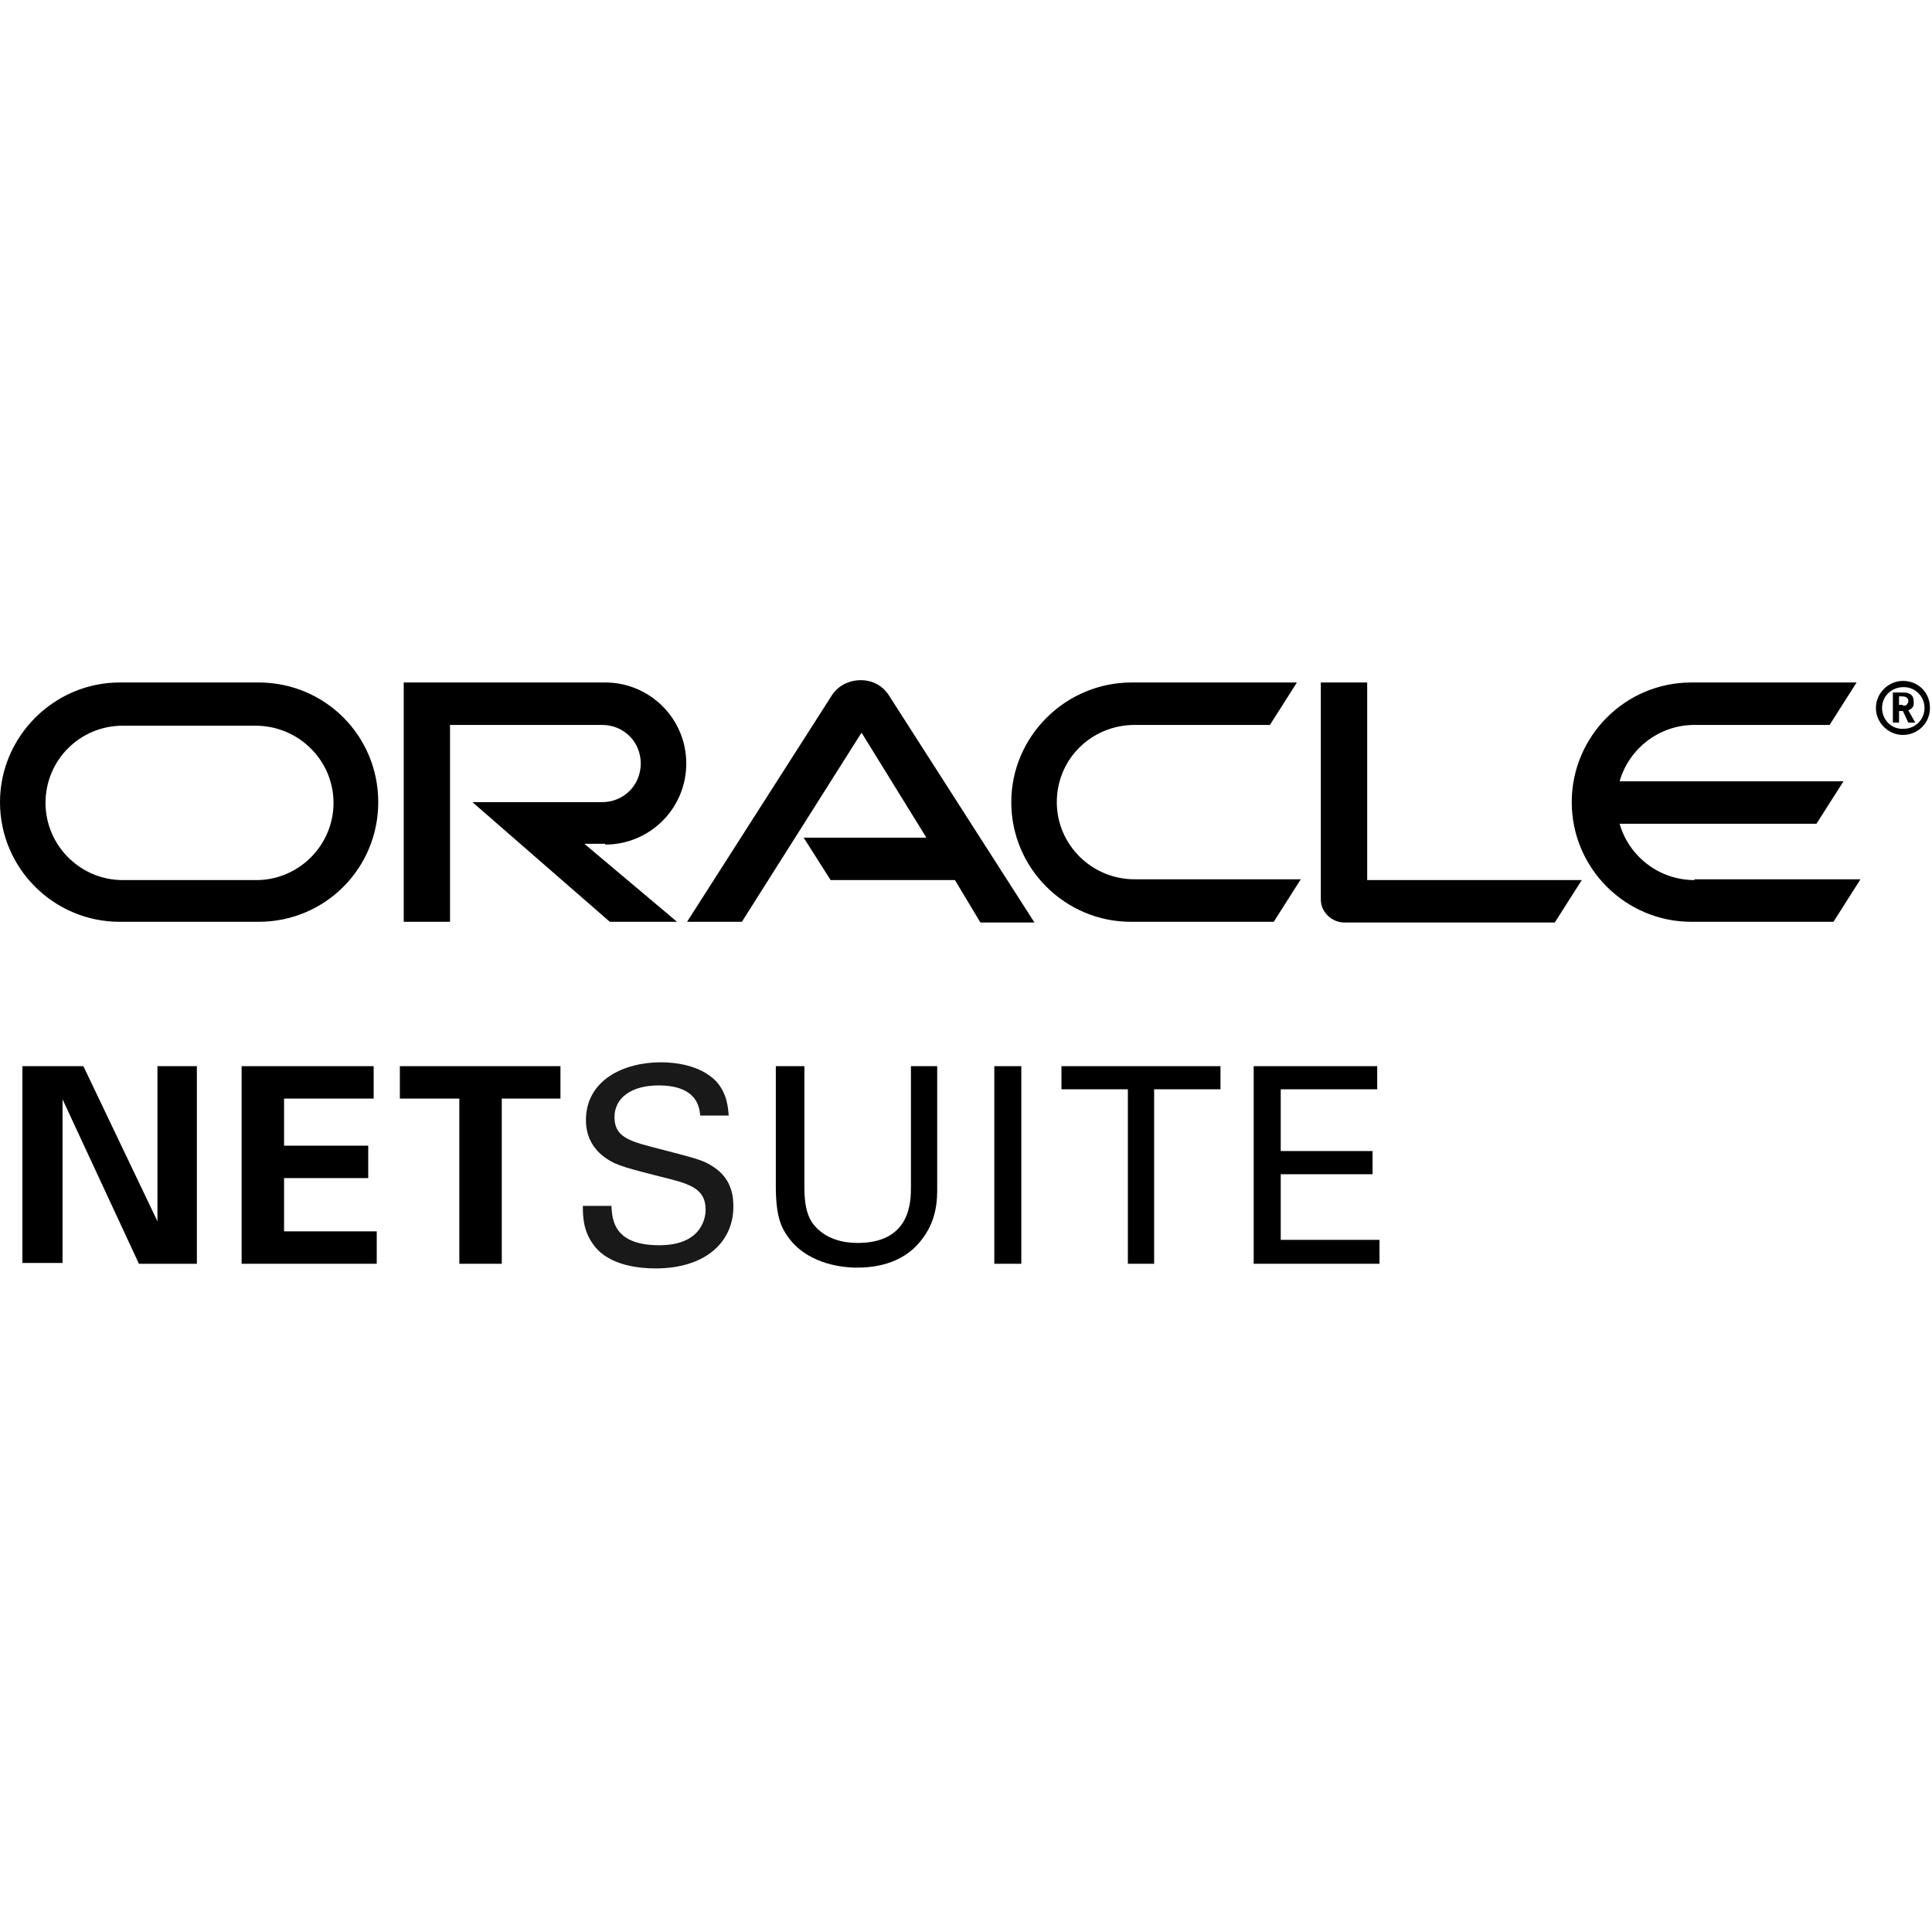
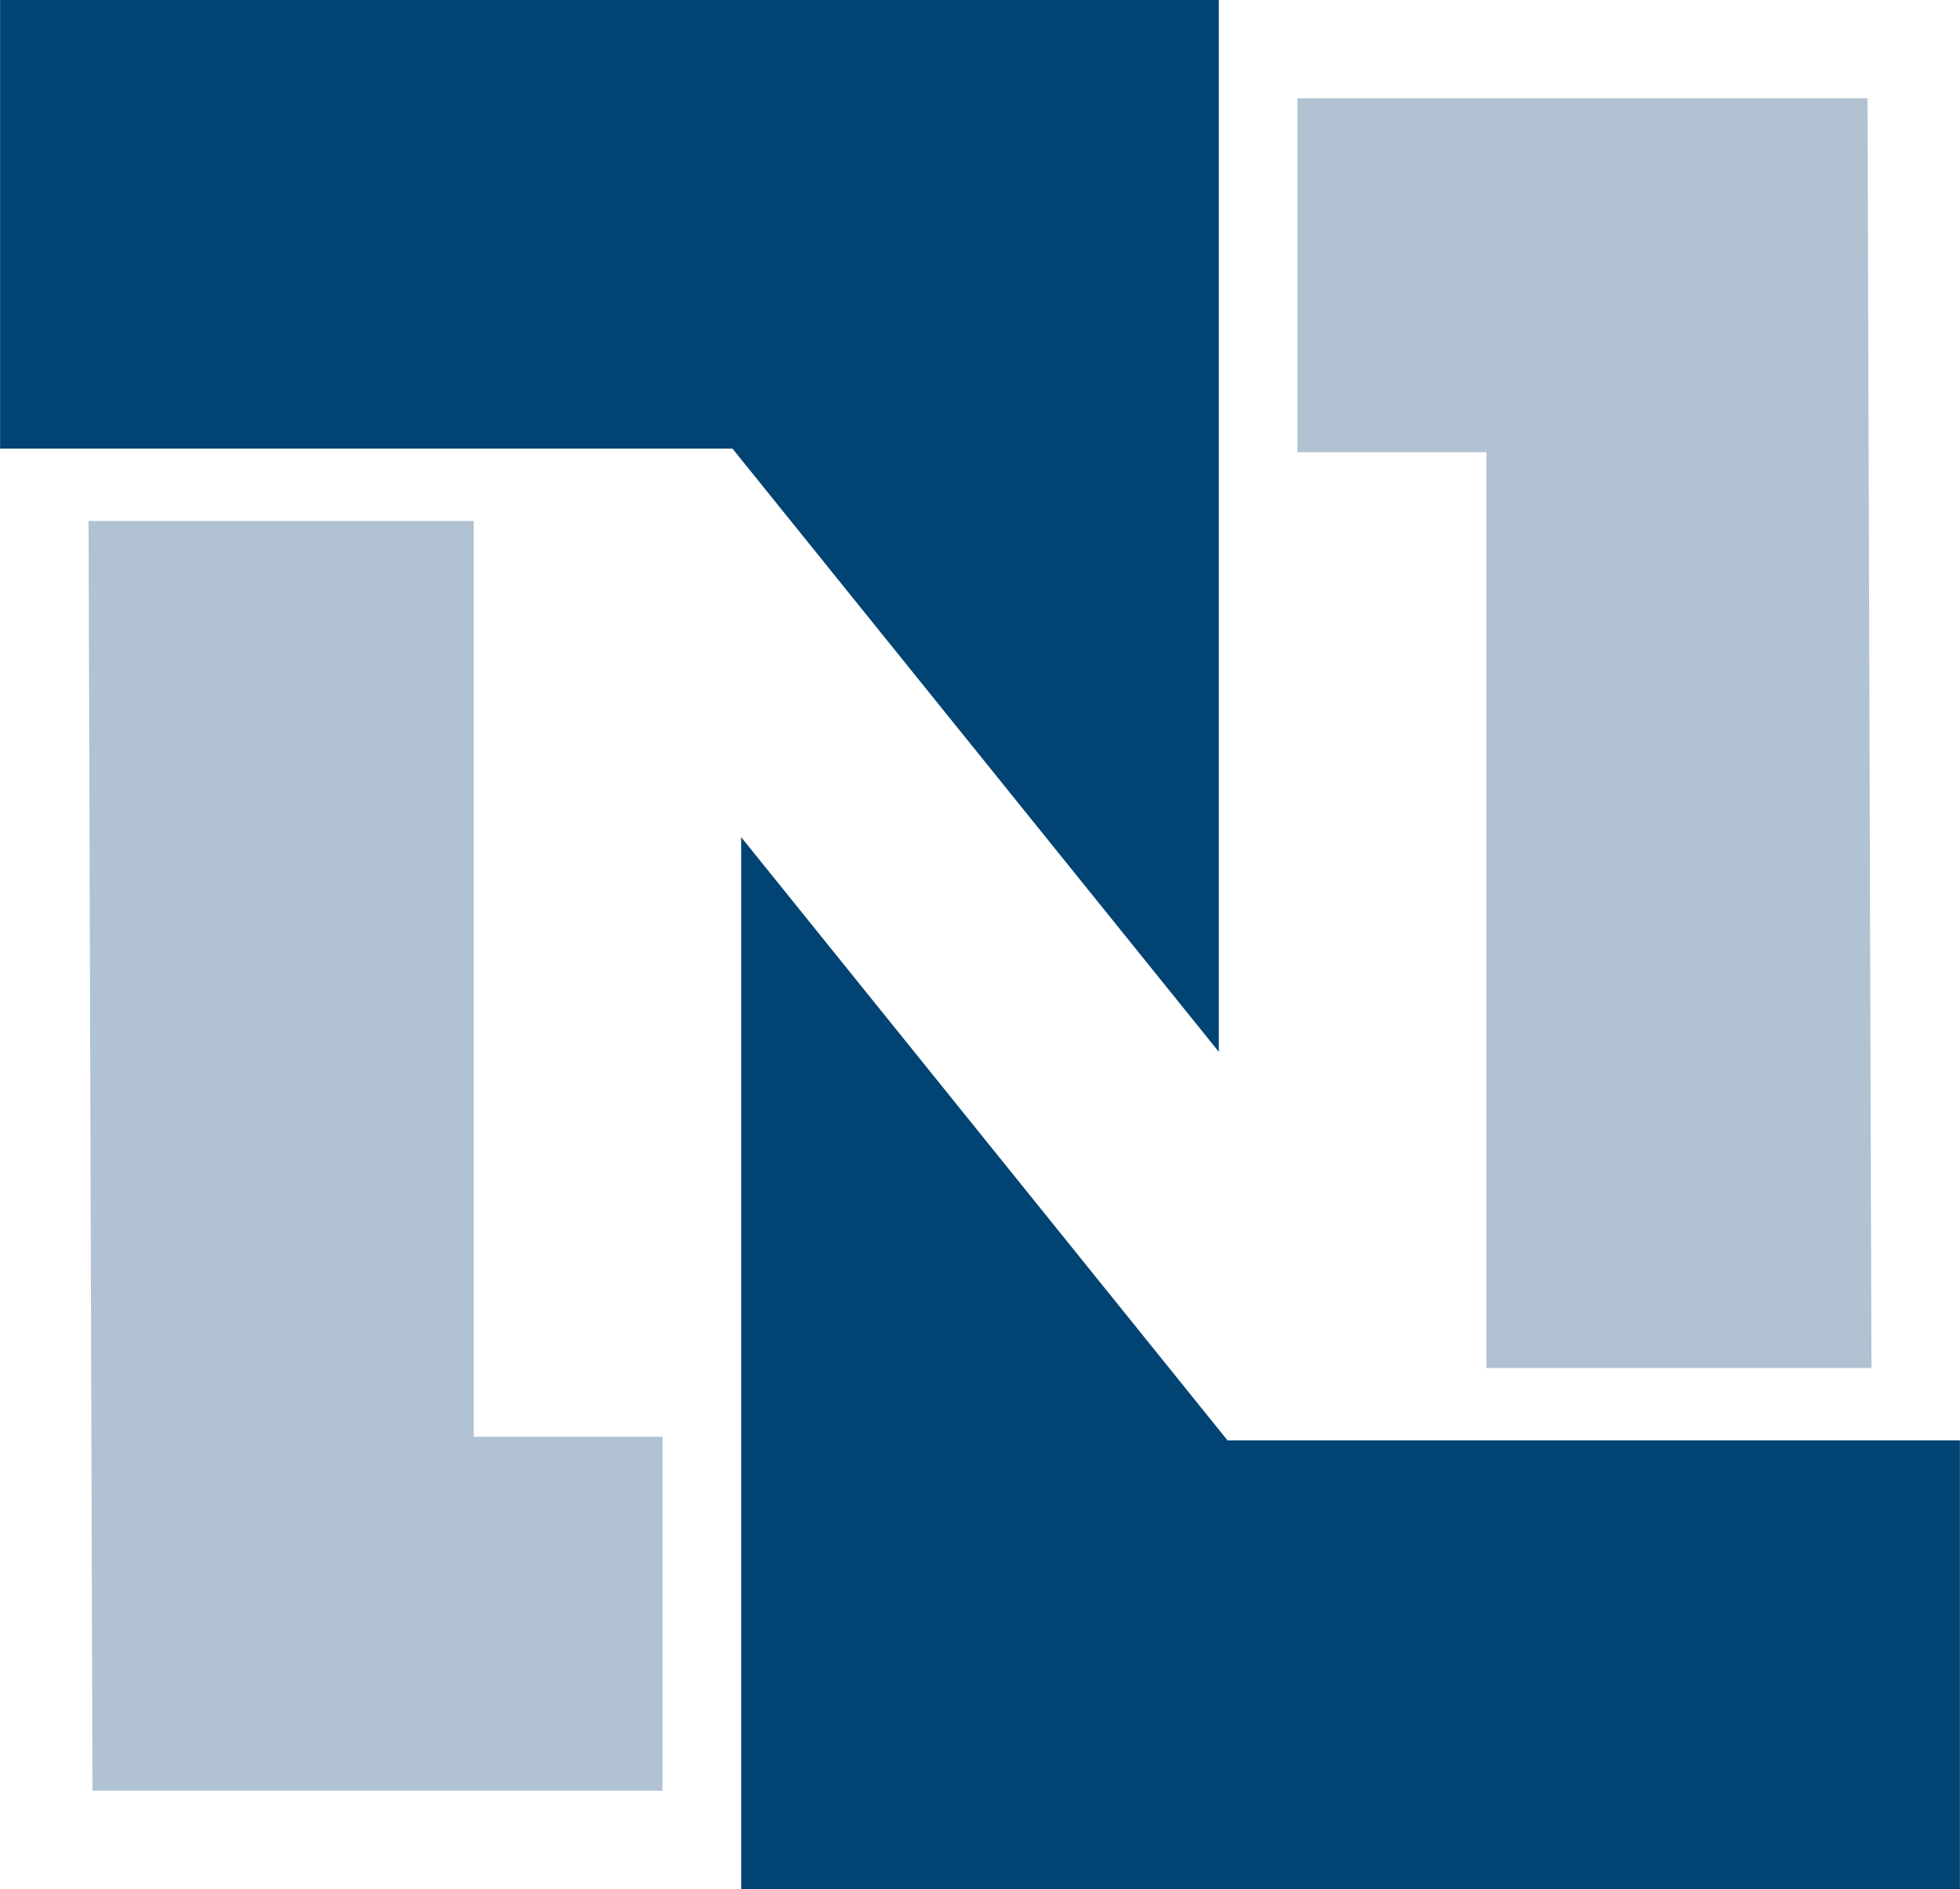
- <svg xmlns="http://www.w3.org/2000/svg" width="800px" height="800px" viewBox="0 0 32 32">
-   <path d="M31.518,11.688 C31.544,11.688 31.582,11.688 31.595,11.649 C31.608,11.636 31.608,11.624 31.608,11.611 C31.608,11.585 31.595,11.56 31.57,11.547 C31.544,11.534 31.518,11.534 31.48,11.534 L31.454,11.534 L31.454,11.675 L31.518,11.675 M31.48,11.47 C31.544,11.47 31.582,11.47 31.608,11.483 C31.697,11.508 31.697,11.598 31.697,11.624 C31.697,11.636 31.697,11.649 31.697,11.662 C31.697,11.688 31.685,11.726 31.633,11.751 C31.633,11.751 31.621,11.764 31.608,11.764 L31.723,11.969 L31.608,11.969 L31.518,11.777 L31.454,11.777 L31.454,11.969 L31.352,11.969 L31.352,11.47 L31.48,11.47 M31.518,12.173 C31.761,12.173 31.966,11.981 31.966,11.726 C31.966,11.47 31.774,11.278 31.518,11.278 C31.275,11.278 31.071,11.483 31.071,11.726 C31.071,11.969 31.275,12.173 31.518,12.173 M31.173,11.726 C31.173,11.534 31.326,11.381 31.531,11.381 C31.723,11.381 31.876,11.534 31.876,11.726 C31.876,11.918 31.723,12.071 31.531,12.071 C31.326,12.084 31.173,11.918 31.173,11.726 M28.066,14.577 C27.478,14.577 26.979,14.181 26.826,13.644 L30.086,13.644 L30.534,12.941 L26.826,12.941 C26.979,12.403 27.478,12.007 28.066,12.007 L30.304,12.007 L30.751,11.304 L28.015,11.304 C26.915,11.304 26.033,12.199 26.033,13.286 C26.033,14.385 26.928,15.268 28.015,15.268 L30.368,15.268 L30.815,14.564 L28.066,14.564 M18.732,15.268 L21.097,15.268 L21.545,14.564 L18.796,14.564 C18.08,14.564 17.504,13.989 17.504,13.286 C17.504,12.57 18.08,12.007 18.796,12.007 L21.034,12.007 L21.481,11.304 L18.745,11.304 C17.645,11.304 16.75,12.199 16.75,13.286 C16.75,14.385 17.645,15.268 18.732,15.268 M4.245,14.577 L2.033,14.577 C1.33,14.577 0.754,14.002 0.754,13.299 C0.754,12.583 1.33,12.02 2.033,12.02 L4.232,12.02 C4.948,12.02 5.524,12.595 5.524,13.299 C5.524,14.002 4.948,14.577 4.245,14.577 M1.982,15.268 L4.283,15.268 C5.383,15.268 6.265,14.385 6.265,13.286 C6.265,12.186 5.383,11.304 4.283,11.304 L1.982,11.304 C0.895,11.304 0,12.199 0,13.286 C0,14.385 0.895,15.268 1.982,15.268 M10.024,13.989 C10.766,13.989 11.367,13.388 11.367,12.646 C11.367,11.905 10.766,11.304 10.024,11.304 L6.687,11.304 L6.687,15.268 L7.454,15.268 L7.454,12.007 L9.973,12.007 C10.331,12.007 10.613,12.288 10.613,12.646 C10.613,13.005 10.331,13.286 9.973,13.286 L7.825,13.286 L10.101,15.268 L11.214,15.268 L9.679,13.976 L10.024,13.976 M22.645,14.577 L22.645,11.304 L21.877,11.304 L21.877,14.897 C21.877,14.999 21.916,15.089 21.992,15.165 C22.069,15.242 22.171,15.28 22.274,15.28 L25.752,15.28 L26.199,14.577 L22.645,14.577 M13.311,13.874 L15.344,13.874 L14.27,12.135 L12.288,15.268 L11.38,15.268 L13.784,11.508 C13.886,11.355 14.065,11.266 14.257,11.266 C14.449,11.266 14.615,11.355 14.717,11.508 L17.134,15.28 L16.239,15.28 L15.817,14.577 L13.758,14.577 L13.311,13.874" />
-   <polyline points=".371 17.659 1.381 17.659 2.608 20.229 2.608 17.659 3.261 17.659 3.261 20.932 2.301 20.932 1.036 18.208 1.036 20.919 .371 20.919 .371 17.659" />
-   <polyline points="4.002 17.659 6.189 17.659 6.189 18.196 4.705 18.196 4.705 18.976 6.099 18.976 6.099 19.513 4.705 19.513 4.705 20.395 6.24 20.395 6.24 20.932 4.002 20.932 4.002 17.659" />
-   <polyline points="7.595 18.196 6.623 18.196 6.623 17.659 9.283 17.659 9.283 18.196 8.311 18.196 8.311 20.932 7.608 20.932 7.608 18.196 7.595 18.196" />
-   <path fill="#1A1919" d="M10.127,19.973 C10.14,20.203 10.165,20.625 10.919,20.625 C11.597,20.625 11.687,20.203 11.687,20.037 C11.687,19.666 11.393,19.602 10.932,19.487 C10.434,19.359 10.216,19.308 10.05,19.193 C9.782,19.014 9.705,18.771 9.705,18.554 C9.705,17.889 10.331,17.595 10.945,17.595 C11.162,17.595 11.597,17.633 11.866,17.914 C12.045,18.119 12.057,18.336 12.07,18.477 L11.597,18.477 C11.572,18.068 11.226,17.978 10.907,17.978 C10.459,17.978 10.178,18.183 10.178,18.503 C10.178,18.797 10.37,18.886 10.766,18.989 C11.546,19.193 11.636,19.206 11.827,19.334 C12.134,19.538 12.147,19.845 12.147,19.986 C12.147,20.561 11.699,21.009 10.856,21.009 C10.613,21.009 10.101,20.97 9.846,20.638 C9.654,20.395 9.654,20.139 9.654,19.973 L10.127,19.973" />
-   <path d="M13.323,17.659 L13.323,19.679 C13.323,20.024 13.4,20.178 13.464,20.267 C13.669,20.536 13.988,20.587 14.206,20.587 C15.088,20.587 15.088,19.896 15.088,19.653 L15.088,17.659 L15.523,17.659 L15.523,19.679 C15.523,19.858 15.523,20.216 15.254,20.548 C14.934,20.958 14.436,20.996 14.193,20.996 C13.886,20.996 13.336,20.906 13.042,20.472 C12.94,20.331 12.85,20.139 12.85,19.653 L12.85,17.659 L13.323,17.659" />
-   <polygon points="16.469 20.932 16.916 20.932 16.916 17.659 16.469 17.659" />
-   <polyline points="18.681 20.932 18.681 18.042 17.581 18.042 17.581 17.659 20.215 17.659 20.215 18.042 19.116 18.042 19.116 20.932 18.681 20.932" />
-   <polyline points="20.765 17.659 22.811 17.659 22.811 18.042 21.213 18.042 21.213 19.065 22.734 19.065 22.734 19.449 21.213 19.449 21.213 20.536 22.849 20.536 22.849 20.932 20.765 20.932 20.765 17.659" />
+ <svg xmlns="http://www.w3.org/2000/svg" viewBox="0 0 199.4 192.16" width="2500" height="2409">
+   <path d="M132 10h58l.4 129.16h-39.18V46H132z" fill="#b1c2d2" />
+   <path d="M124 107V0H0v45.64h74.52z" fill="#014372" />
+   <path d="M67.4 182.16h-58L9 53h39.19v93.16H67.4z" fill="#b1c2d2" />
+   <path d="M75.4 85.16v107h124v-45.64h-74.52z" fill="#014372" />
</svg>
